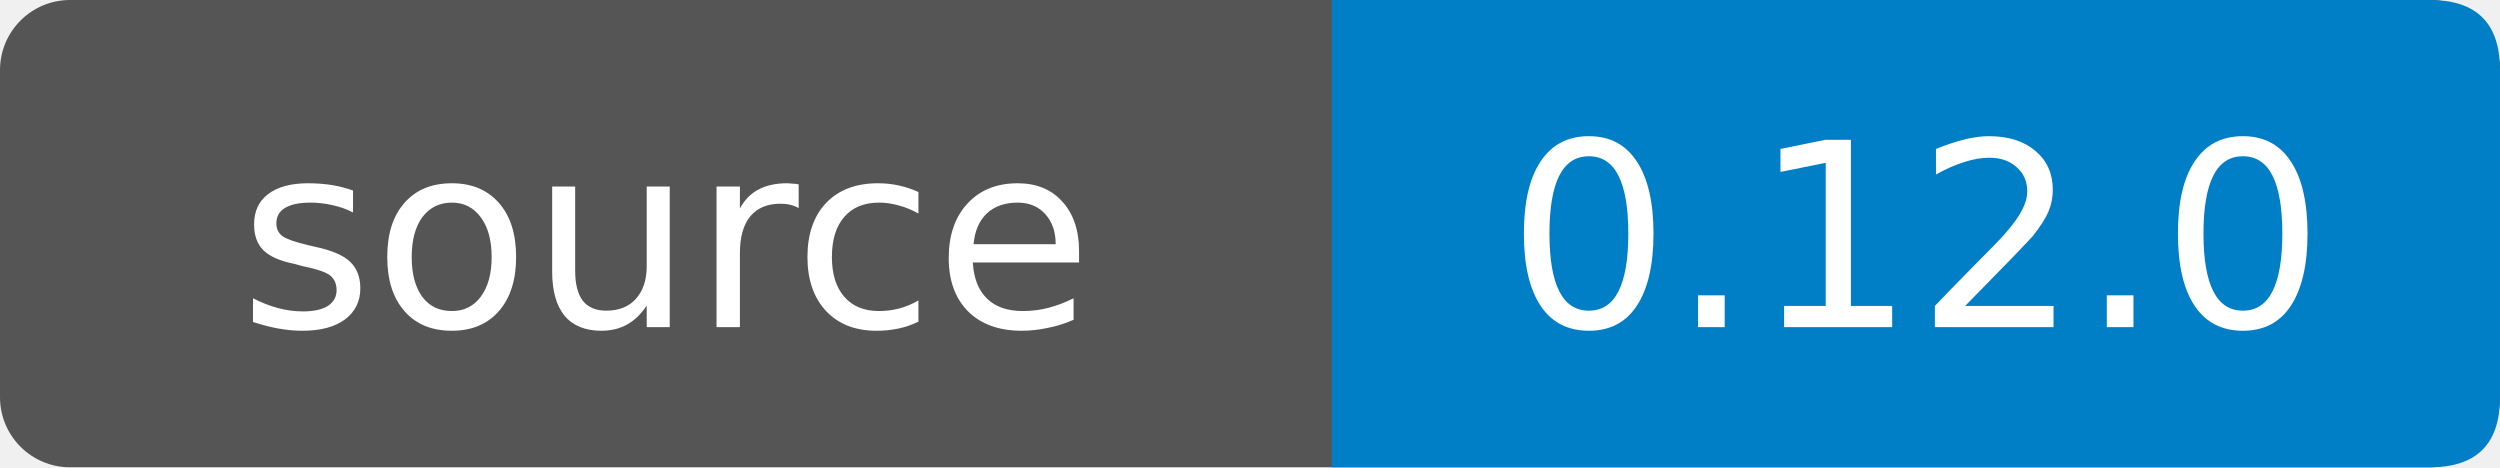
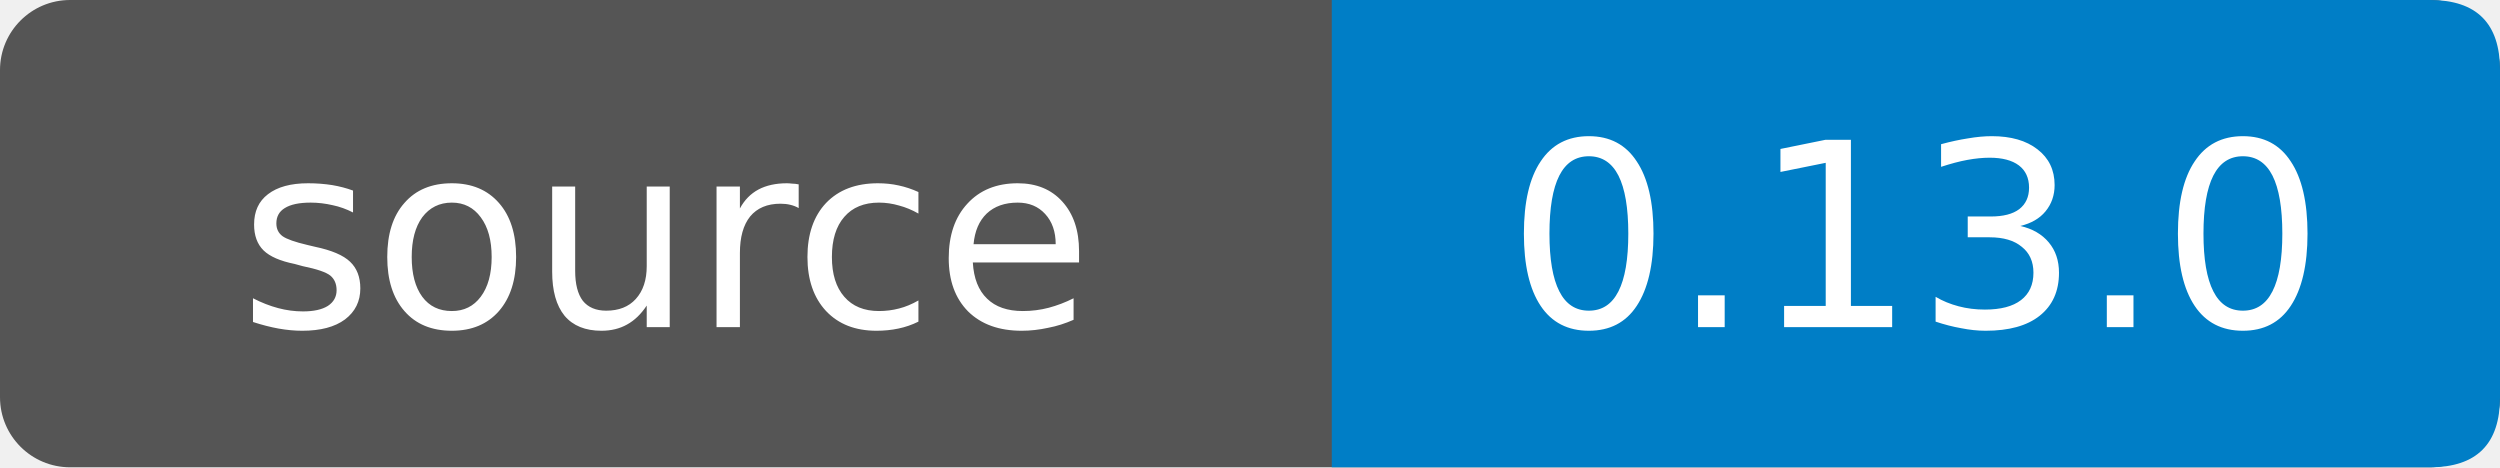
- <svg xmlns="http://www.w3.org/2000/svg" width="107" height="20" role="img" aria-label="source: 0.12.0">
+ <svg xmlns="http://www.w3.org/2000/svg" width="107" height="20" role="img" aria-label="source: 0.13.0">
  <rect width="107" height="20" rx="3" fill="#555" />
  <path d="M57 0h47q3 0 3 3v14q0 3-3 3H57z" fill="#007ec6" />
  <g fill="#fff" text-anchor="middle" font-family="Verdana,DejaVu Sans,sans-serif" font-size="11">
    <text x="28.5" y="14">source</text>
-     <text x="82.0" y="14">0.12.0</text>
+     <text x="82.0" y="14">0.13.0</text>
  </g>
</svg>
